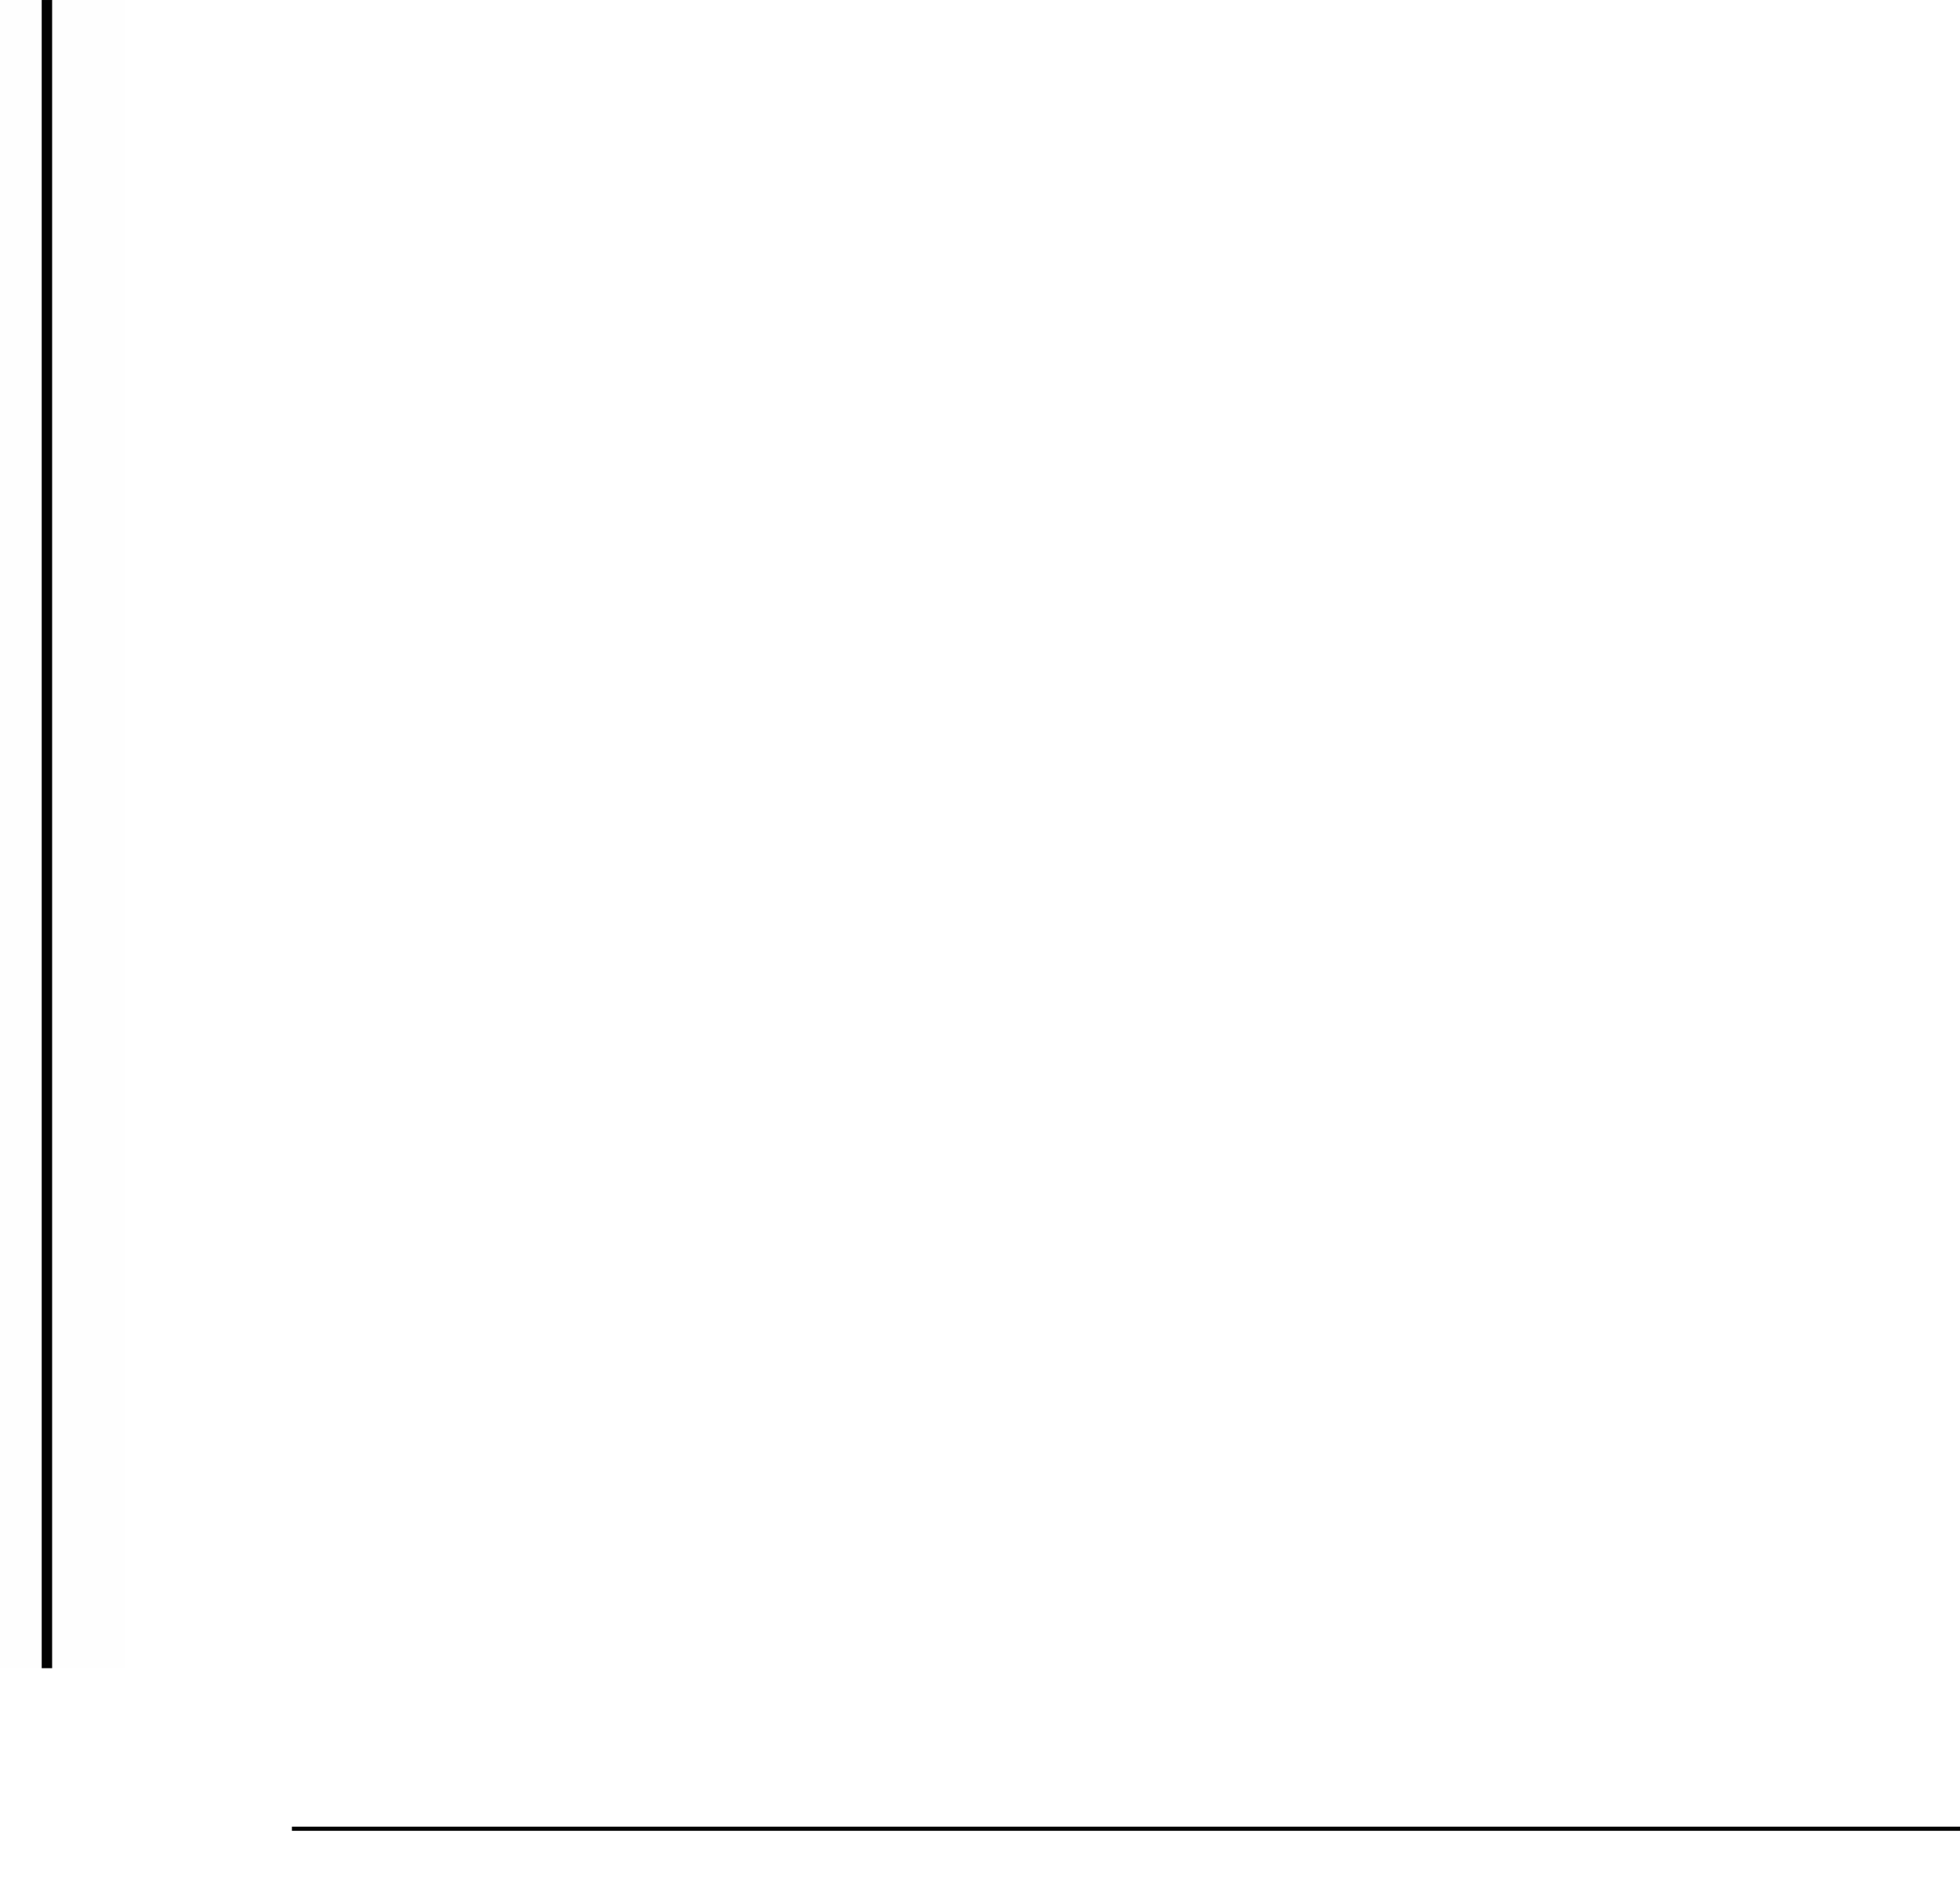
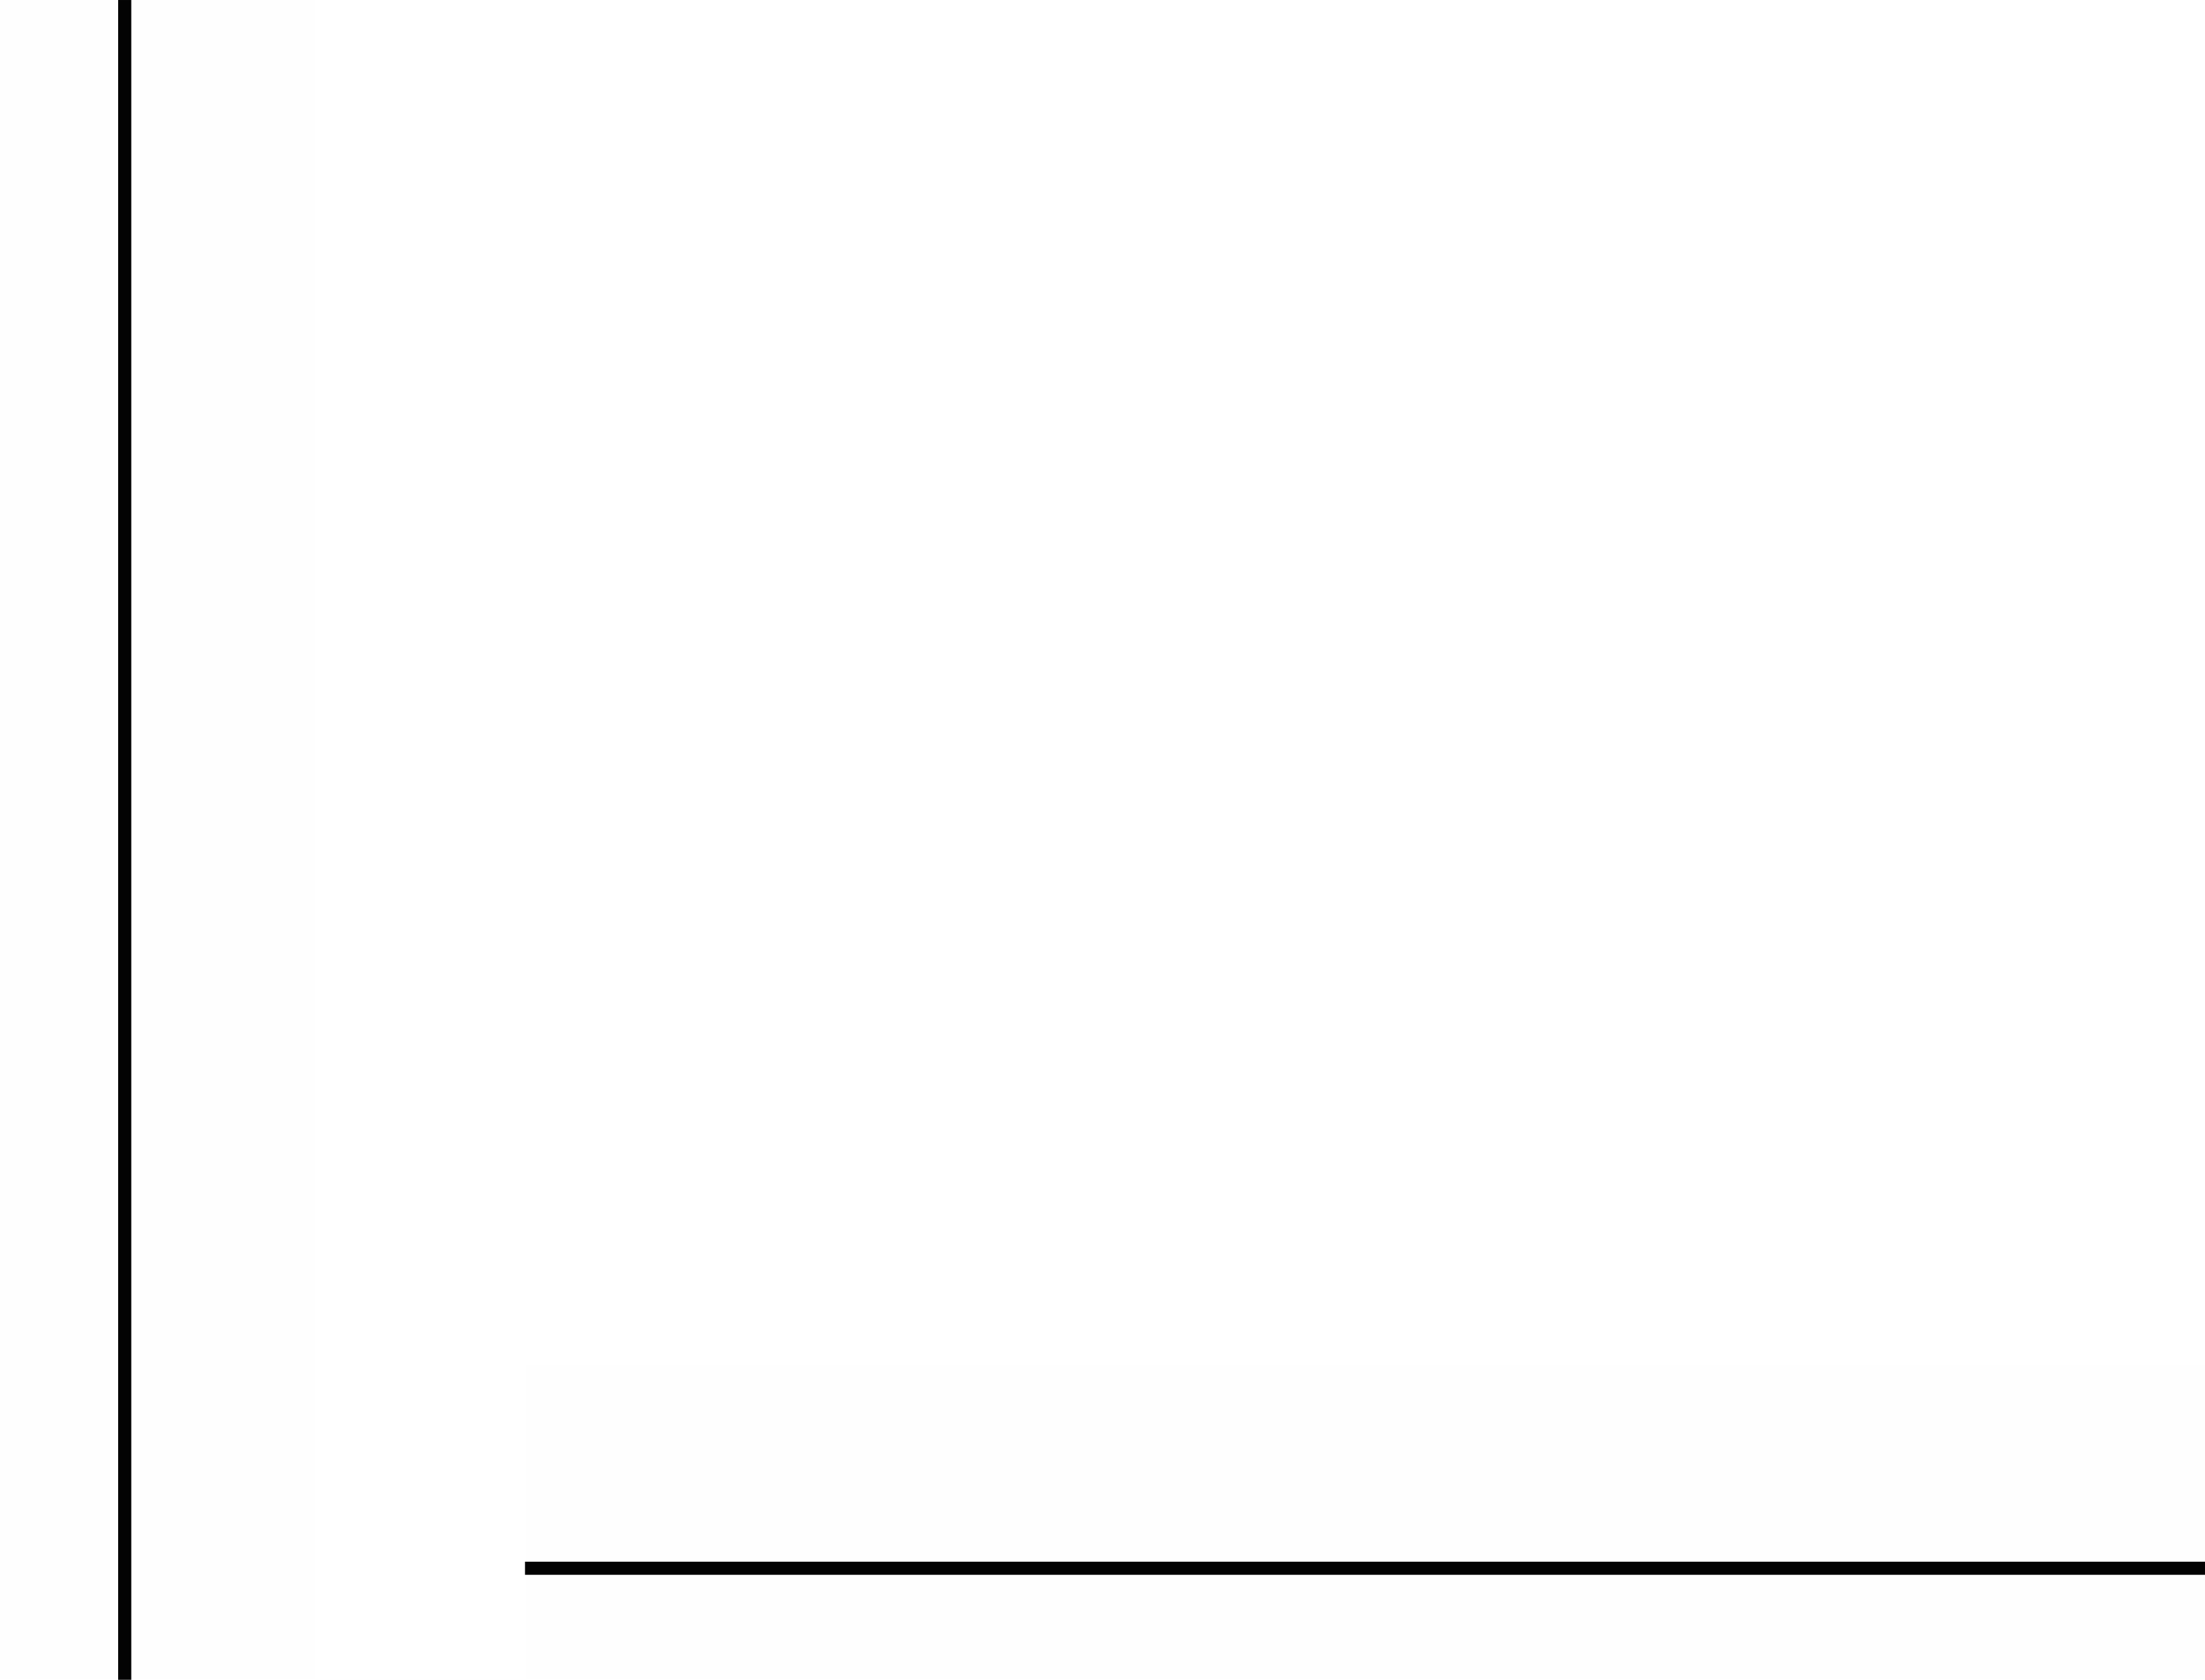
- <svg xmlns="http://www.w3.org/2000/svg" width="47" height="45" id="svg2" version="1.0">
+ <svg xmlns="http://www.w3.org/2000/svg" width="21" height="16" id="svg" version="1.0">
  <defs id="defs4">
-     <style id="current-color-scheme" type="text/css" />
+     <style id="current-color-scheme" type="text/css">      .ColorScheme-Text {
+         color:#31363b;
+       }
+       .ColorScheme-Background{
+         color:#eff0f1;
+       }
+       .ColorScheme-ViewText {
+         color:#31363b;
+       }
+       .ColorScheme-ViewBackground{
+         color:#fcfcfc;
+       }
+       .ColorScheme-ViewHover {
+         color:#3daee9;
+       }
+       .ColorScheme-ViewFocus{
+         color:#3daee9;
+       }
+       .ColorScheme-ButtonText {
+         color:#31363b;
+       }
+       .ColorScheme-ButtonBackground{
+         color:#eff0f1;
+       }
+       .ColorScheme-ButtonHover {
+         color:#3daee9;
+       }
+       .ColorScheme-ButtonFocus{
+         color:#3daee9;
+       }</style>
  </defs>
-   <g id="layer1" transform="translate(-28,-14)">
-     <g id="vertical-line" transform="translate(-4.96875,0.40625)">
+   <g id="layer1" transform="translate(-39,-14)">
+     <g id="vertical-line" transform="matrix(0.9999991,0,0,0.4,6.031278,8.5625)">
      <path style="color:#31363b;opacity:0.01;fill:currentColor;fill-opacity:0.3;stroke:none" d="m 32.969,13.594 v 40 h 3 v -40 z" id="path2993" class="ColorScheme-Text" />
-       <path style="color:#eff0f1;opacity:0.01;fill:currentColor;fill-opacity:0.1;stroke:none;stroke-width:1" d="m 33.969,13.594 v 40 h 1 v -40 z" id="path3785" class="ColorScheme-Background" />
-       <path class="ColorScheme-Text" id="path2998" d="m 33.969,13.594 v 40 h 0.25 v -40 z" style="color:#31363b;fill:#030303;fill-opacity:1;stroke:none;stroke-width:0.5" />
+       <path class="ColorScheme-Text" id="path2998" d="m 34.094,13.594 v 40 h 0.125 v -40 z" style="opacity:1;fill:#030303;fill-opacity:1;stroke-width:0.177" />
    </g>
-     <g id="horizontal-line" transform="translate(-0.690972,0.471)">
-       <path class="ColorScheme-Text" id="path3767" d="m 75.691,55.529 h -40 v 3 h 40 z" style="color:#31363b;opacity:0.01;fill:#31363b;fill-opacity:0.01;stroke:none" />
-       <path style="color:#eff0f1;opacity:0.01;fill:#eff0f1;fill-opacity:0.01;stroke:none" d="m 75.691,56.529 h -40 v 1 h 40 z" id="path2992" class="ColorScheme-Background" />
-       <path class="ColorScheme-Text" id="path3787" d="m 75.691,57.329 h -40 v 0.1 h 40 z" style="color:#31363b;fill:#030303;fill-opacity:1;stroke:none;stroke-width:0.316" />
+     <g id="horizontal-line" transform="matrix(0.4,0,0,1,29.72361,-28.52902)">
+       <path class="ColorScheme-Text" id="path3767" d="m 75.691,55.529 h -40 v 3 h 40 z" style="color:#31363b;opacity:0.01;fill:currentColor;fill-opacity:0.3;stroke:none" />
+       <path class="ColorScheme-Text" id="path3787" d="m 75.691,57.529 h -40 v -0.125 h 40 z" style="opacity:1;fill:#030303;fill-opacity:1;stroke-width:0.577" />
    </g>
  </g>
</svg>
